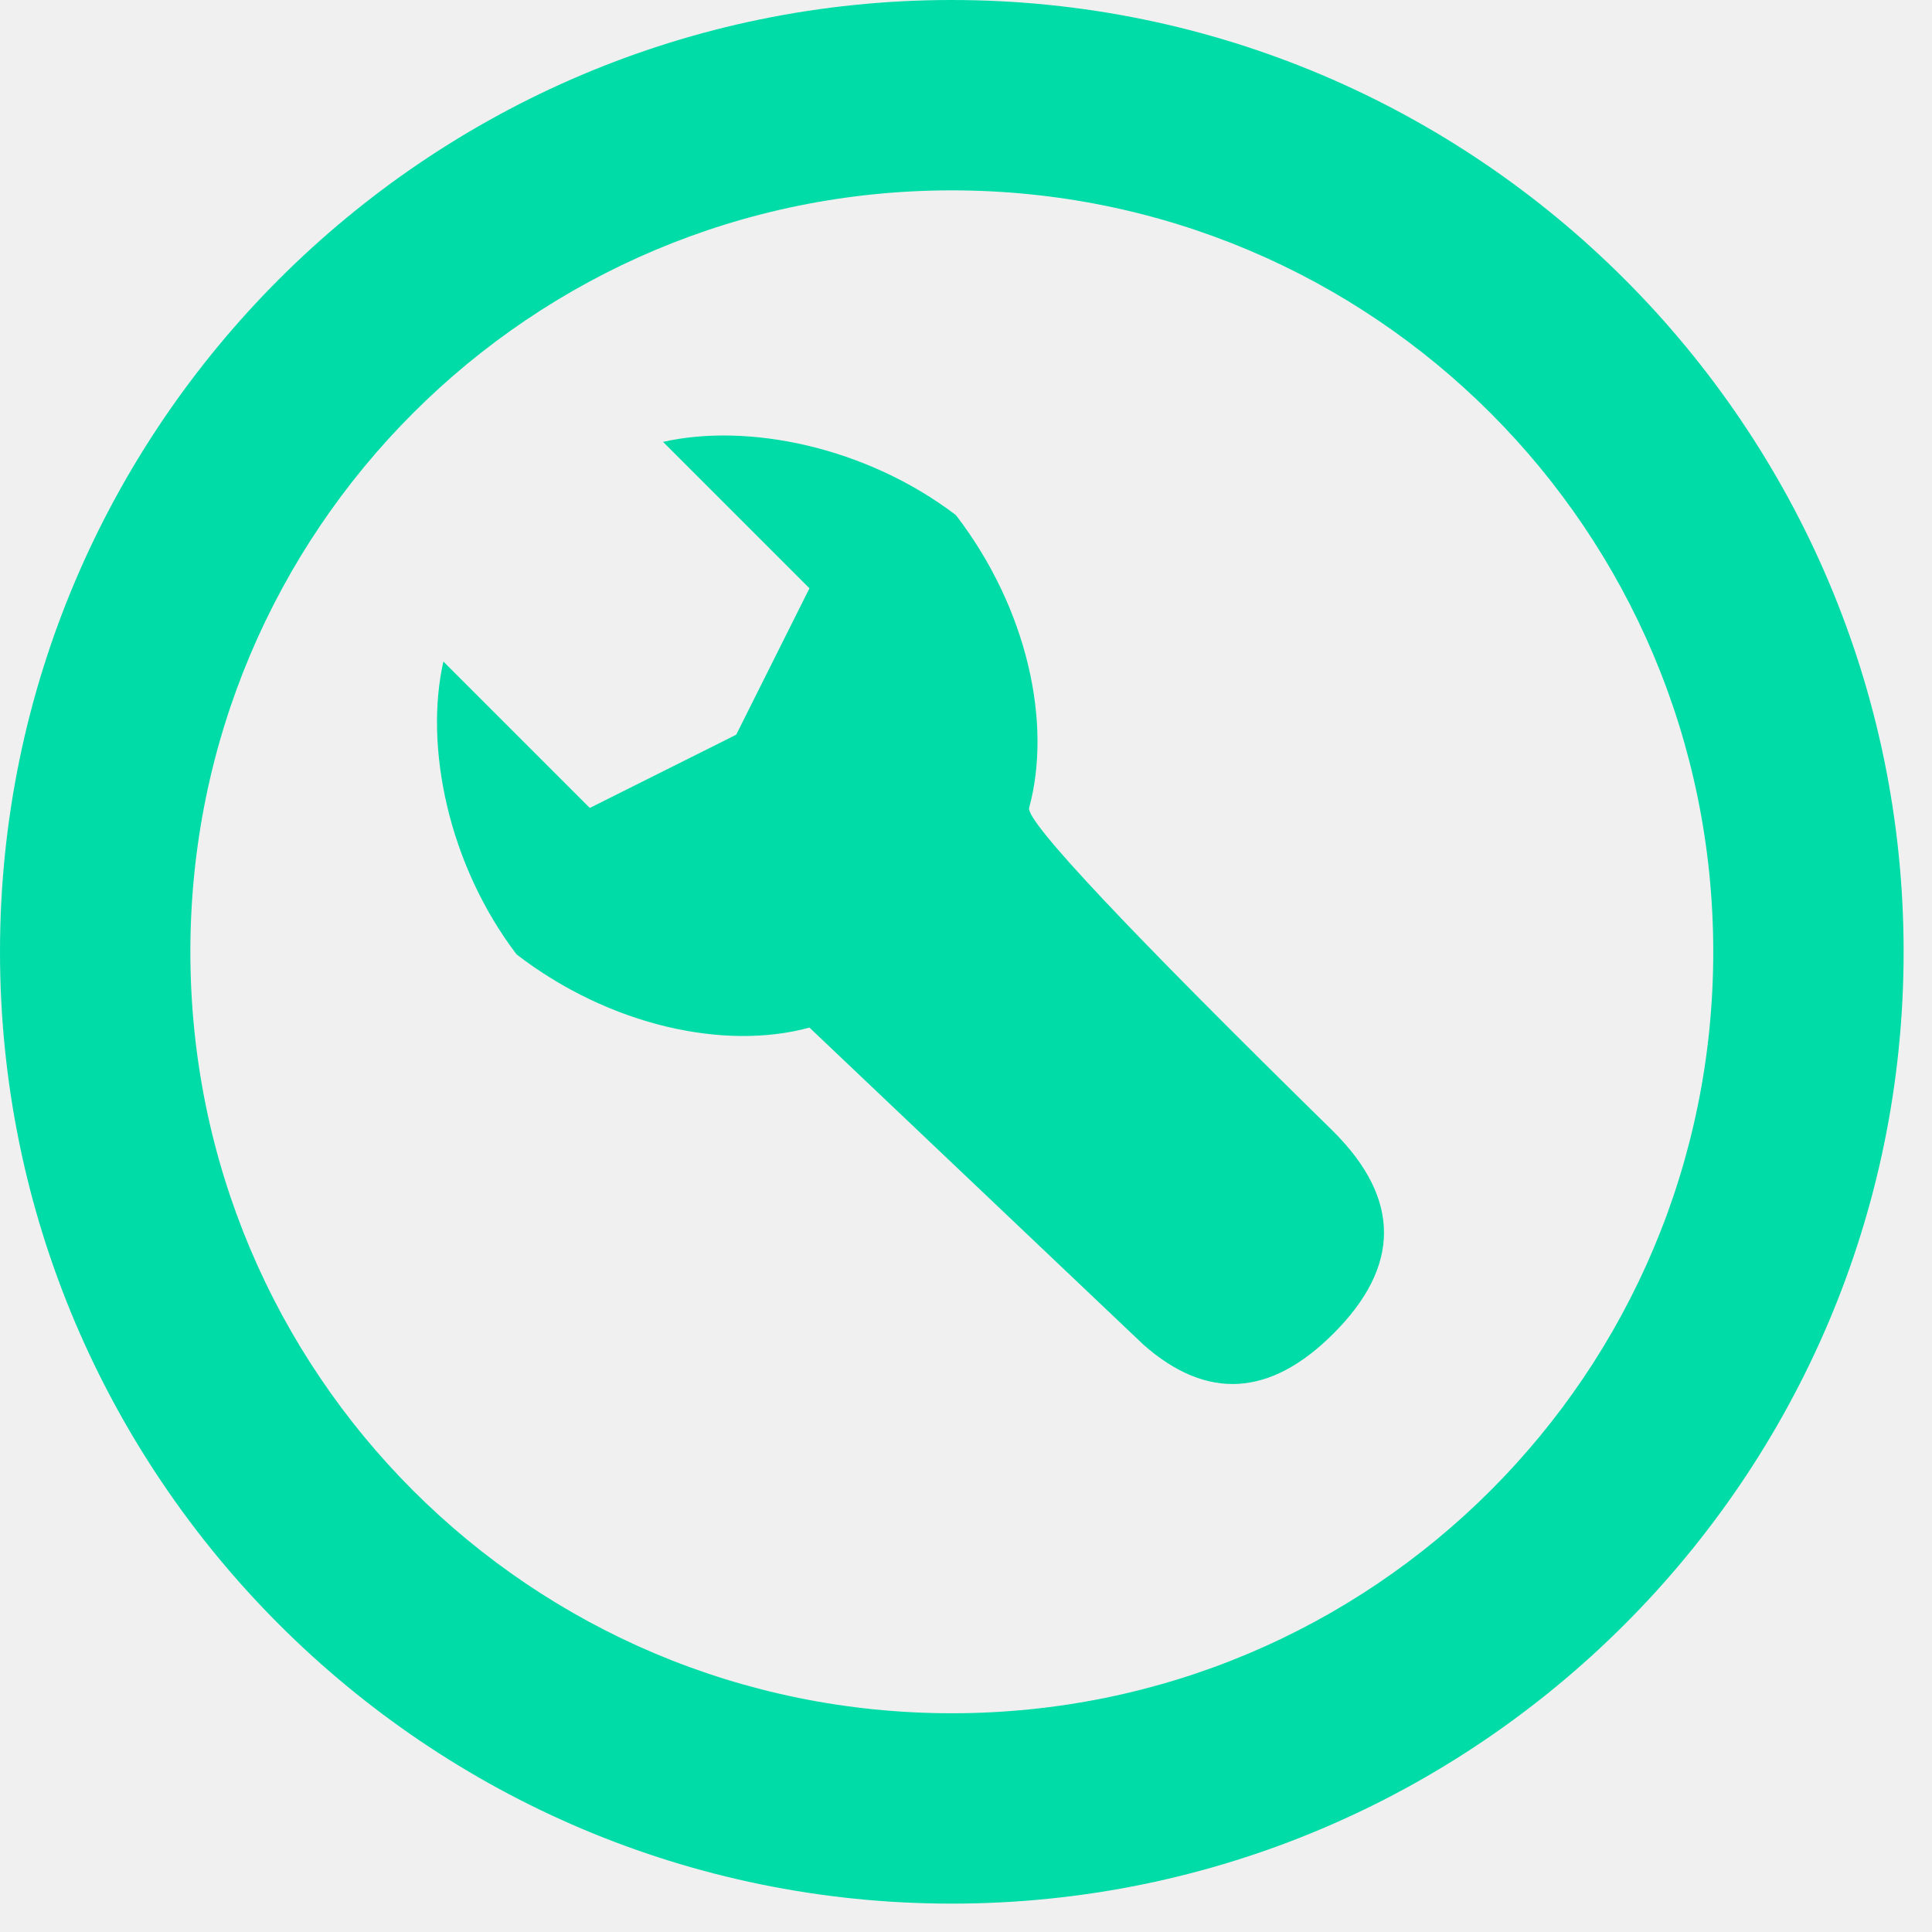
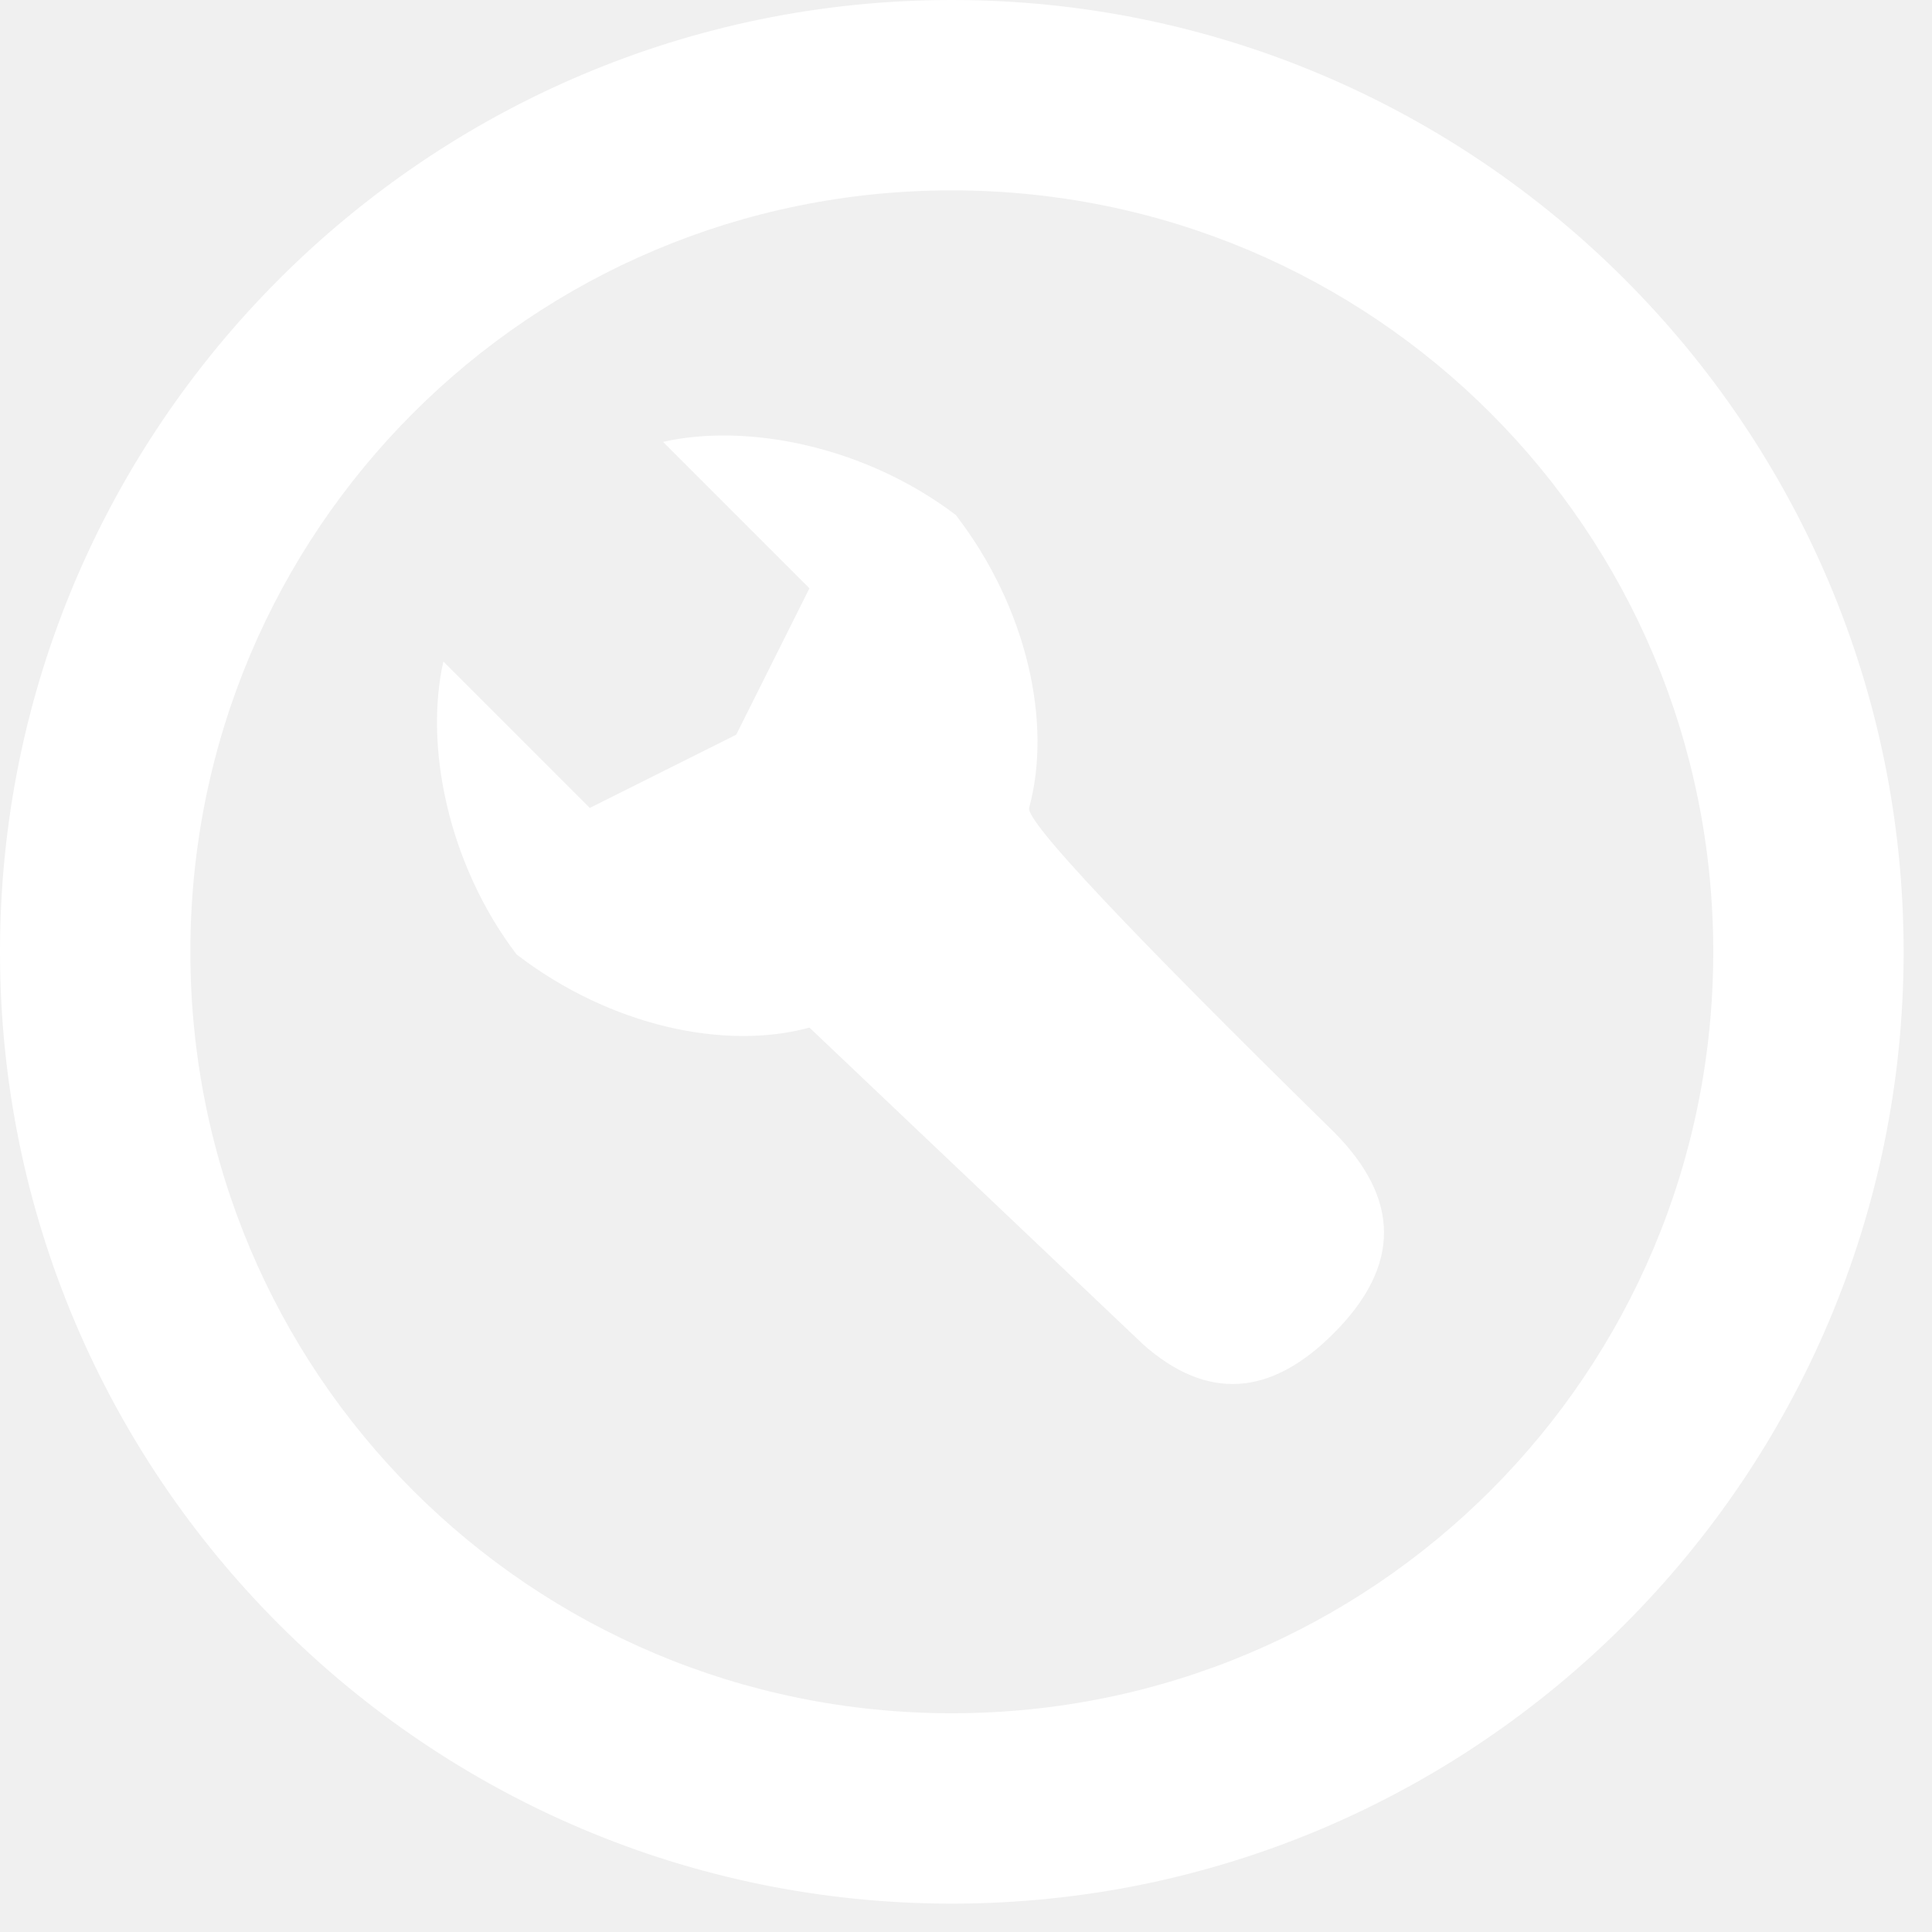
<svg xmlns="http://www.w3.org/2000/svg" width="32" height="32" viewBox="0 0 32 32" fill="none">
-   <path fill-rule="evenodd" clip-rule="evenodd" d="M15.765 0C24.457 0 31.53 7.073 31.53 15.765C31.53 24.457 24.457 31.53 15.765 31.53C7.073 31.53 0 24.457 0 15.765C0 7.073 7.073 0 15.765 0ZM15.765 3.153C8.786 3.153 3.153 8.786 3.153 15.765C3.153 22.744 8.786 28.377 15.765 28.377C22.744 28.377 28.377 22.744 28.377 15.765C28.377 8.786 22.744 3.153 15.765 3.153ZM15.832 8.531C17.025 10.082 17.427 11.99 17.045 13.382C16.997 13.611 18.678 15.398 22.087 18.743C23.202 19.858 23.202 20.973 22.087 22.087C21.038 23.137 19.989 23.198 18.94 22.273L13.407 17.02C12.014 17.402 10.107 17 8.556 15.808C7.419 14.312 7.027 12.358 7.344 10.957L9.769 13.382L12.194 12.169L13.407 9.744L10.982 7.319C12.383 7.002 14.337 7.394 15.832 8.531Z" fill="#00DCA7" />
+   <path fill-rule="evenodd" clip-rule="evenodd" d="M15.765 0C24.457 0 31.53 7.073 31.53 15.765C31.53 24.457 24.457 31.53 15.765 31.53C7.073 31.53 0 24.457 0 15.765C0 7.073 7.073 0 15.765 0ZM15.765 3.153C8.786 3.153 3.153 8.786 3.153 15.765C3.153 22.744 8.786 28.377 15.765 28.377C22.744 28.377 28.377 22.744 28.377 15.765C28.377 8.786 22.744 3.153 15.765 3.153ZM15.832 8.531C17.025 10.082 17.427 11.99 17.045 13.382C16.997 13.611 18.678 15.398 22.087 18.743C23.202 19.858 23.202 20.973 22.087 22.087C21.038 23.137 19.989 23.198 18.94 22.273L13.407 17.02C12.014 17.402 10.107 17 8.556 15.808C7.419 14.312 7.027 12.358 7.344 10.957L9.769 13.382L12.194 12.169L13.407 9.744L10.982 7.319C12.383 7.002 14.337 7.394 15.832 8.531Z" fill="white" />
</svg>
